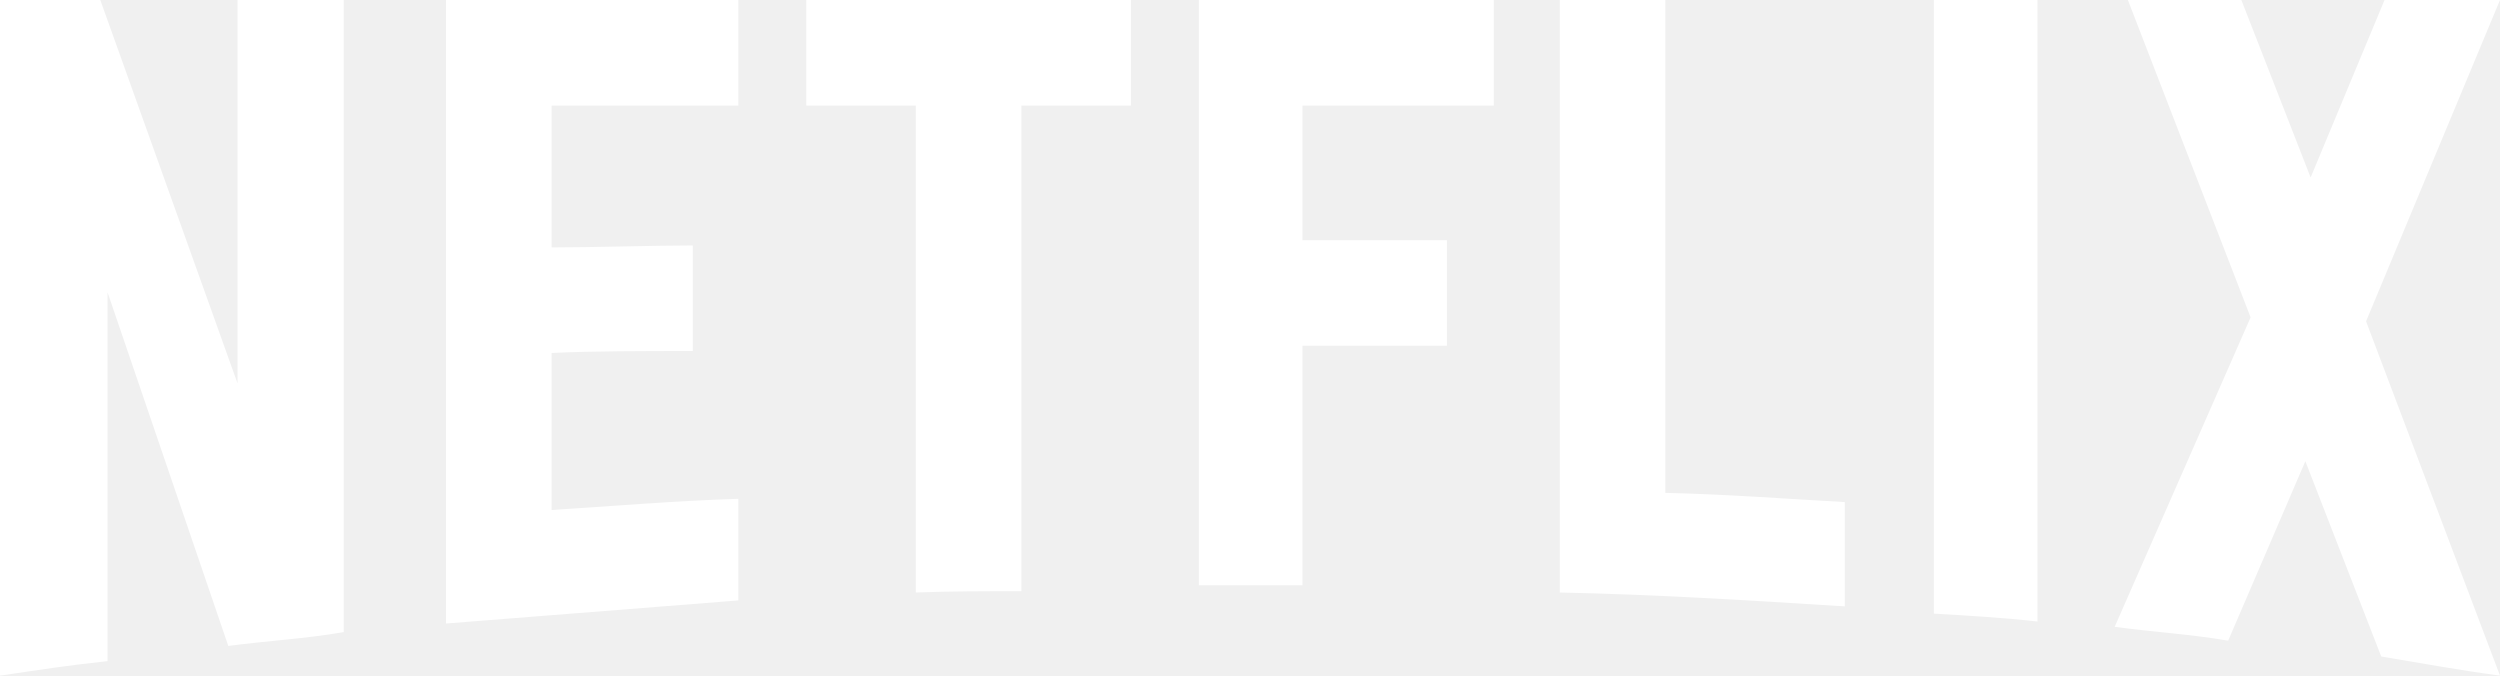
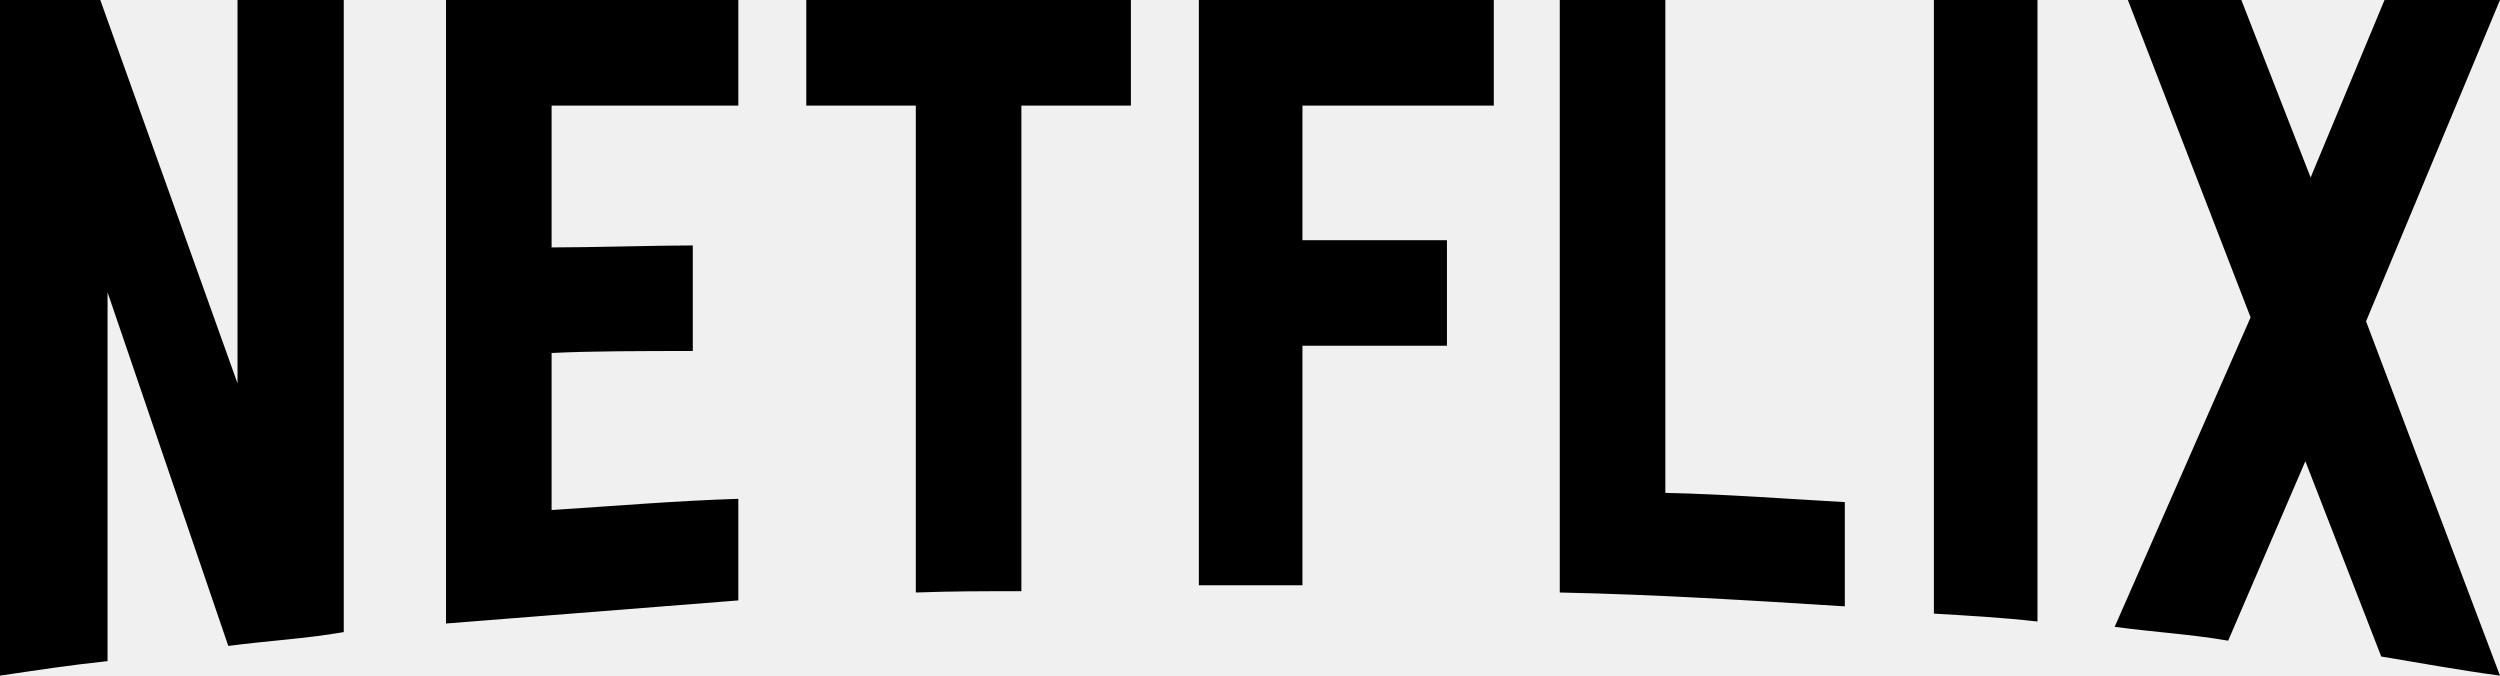
<svg xmlns="http://www.w3.org/2000/svg" width="1024" height="276.742" viewBox="0 0 1024 276.742">
-   <path d="M140.803 258.904c-15.404 2.705-31.079 3.516-47.294 5.676l-49.458-144.856v151.073c-15.404 1.621-29.457 3.783-44.051 5.945v-276.742h41.08l56.212 157.021v-157.021h43.511v258.904zm85.131-157.558c16.757 0 42.431-.811 57.835-.811v43.24c-19.189 0-41.619 0-57.835.811v64.322c25.405-1.621 50.809-3.785 76.482-4.596v41.617l-119.724 9.461v-255.39h119.724v43.241h-76.482v58.105zm237.284-58.104h-44.862v198.908c-14.594 0-29.188 0-43.239.539v-199.447h-44.862v-43.242h132.965l-.002 43.242zm70.266 55.132h59.187v43.24h-59.187v98.104h-42.433v-239.718h120.808v43.241h-78.375v55.133zm148.641 103.507c24.594.539 49.456 2.434 73.51 3.783v42.701c-38.646-2.434-77.293-4.863-116.75-5.676v-242.689h43.24v201.881zm109.994 49.457c13.783.812 28.377 1.623 42.43 3.242v-254.58h-42.43v251.338zm231.881-251.338l-54.863 131.615 54.863 145.127c-16.217-2.162-32.432-5.135-48.648-7.838l-31.078-79.994-31.617 73.51c-15.678-2.705-30.812-3.516-46.484-5.678l55.672-126.75-50.269-129.992h46.482l28.377 72.699 30.27-72.699h47.295z" fill="#ffffff" />
+   <path d="M140.803 258.904c-15.404 2.705-31.079 3.516-47.294 5.676l-49.458-144.856v151.073c-15.404 1.621-29.457 3.783-44.051 5.945v-276.742h41.08l56.212 157.021v-157.021h43.511v258.904zm85.131-157.558c16.757 0 42.431-.811 57.835-.811v43.24c-19.189 0-41.619 0-57.835.811v64.322c25.405-1.621 50.809-3.785 76.482-4.596v41.617l-119.724 9.461v-255.39h119.724v43.241h-76.482v58.105zm237.284-58.104h-44.862v198.908c-14.594 0-29.188 0-43.239.539v-199.447h-44.862v-43.242h132.965l-.002 43.242zm70.266 55.132h59.187v43.24h-59.187v98.104h-42.433v-239.718h120.808v43.241h-78.375v55.133zm148.641 103.507c24.594.539 49.456 2.434 73.51 3.783v42.701c-38.646-2.434-77.293-4.863-116.75-5.676v-242.689h43.24v201.881zm109.994 49.457c13.783.812 28.377 1.623 42.43 3.242v-254.58h-42.43v251.338zm231.881-251.338l-54.863 131.615 54.863 145.127c-16.217-2.162-32.432-5.135-48.648-7.838l-31.078-79.994-31.617 73.51c-15.678-2.705-30.812-3.516-46.484-5.678l55.672-126.75-50.269-129.992h46.482l28.377 72.699 30.27-72.699h47.295z" fill="#000000" />
</svg>
